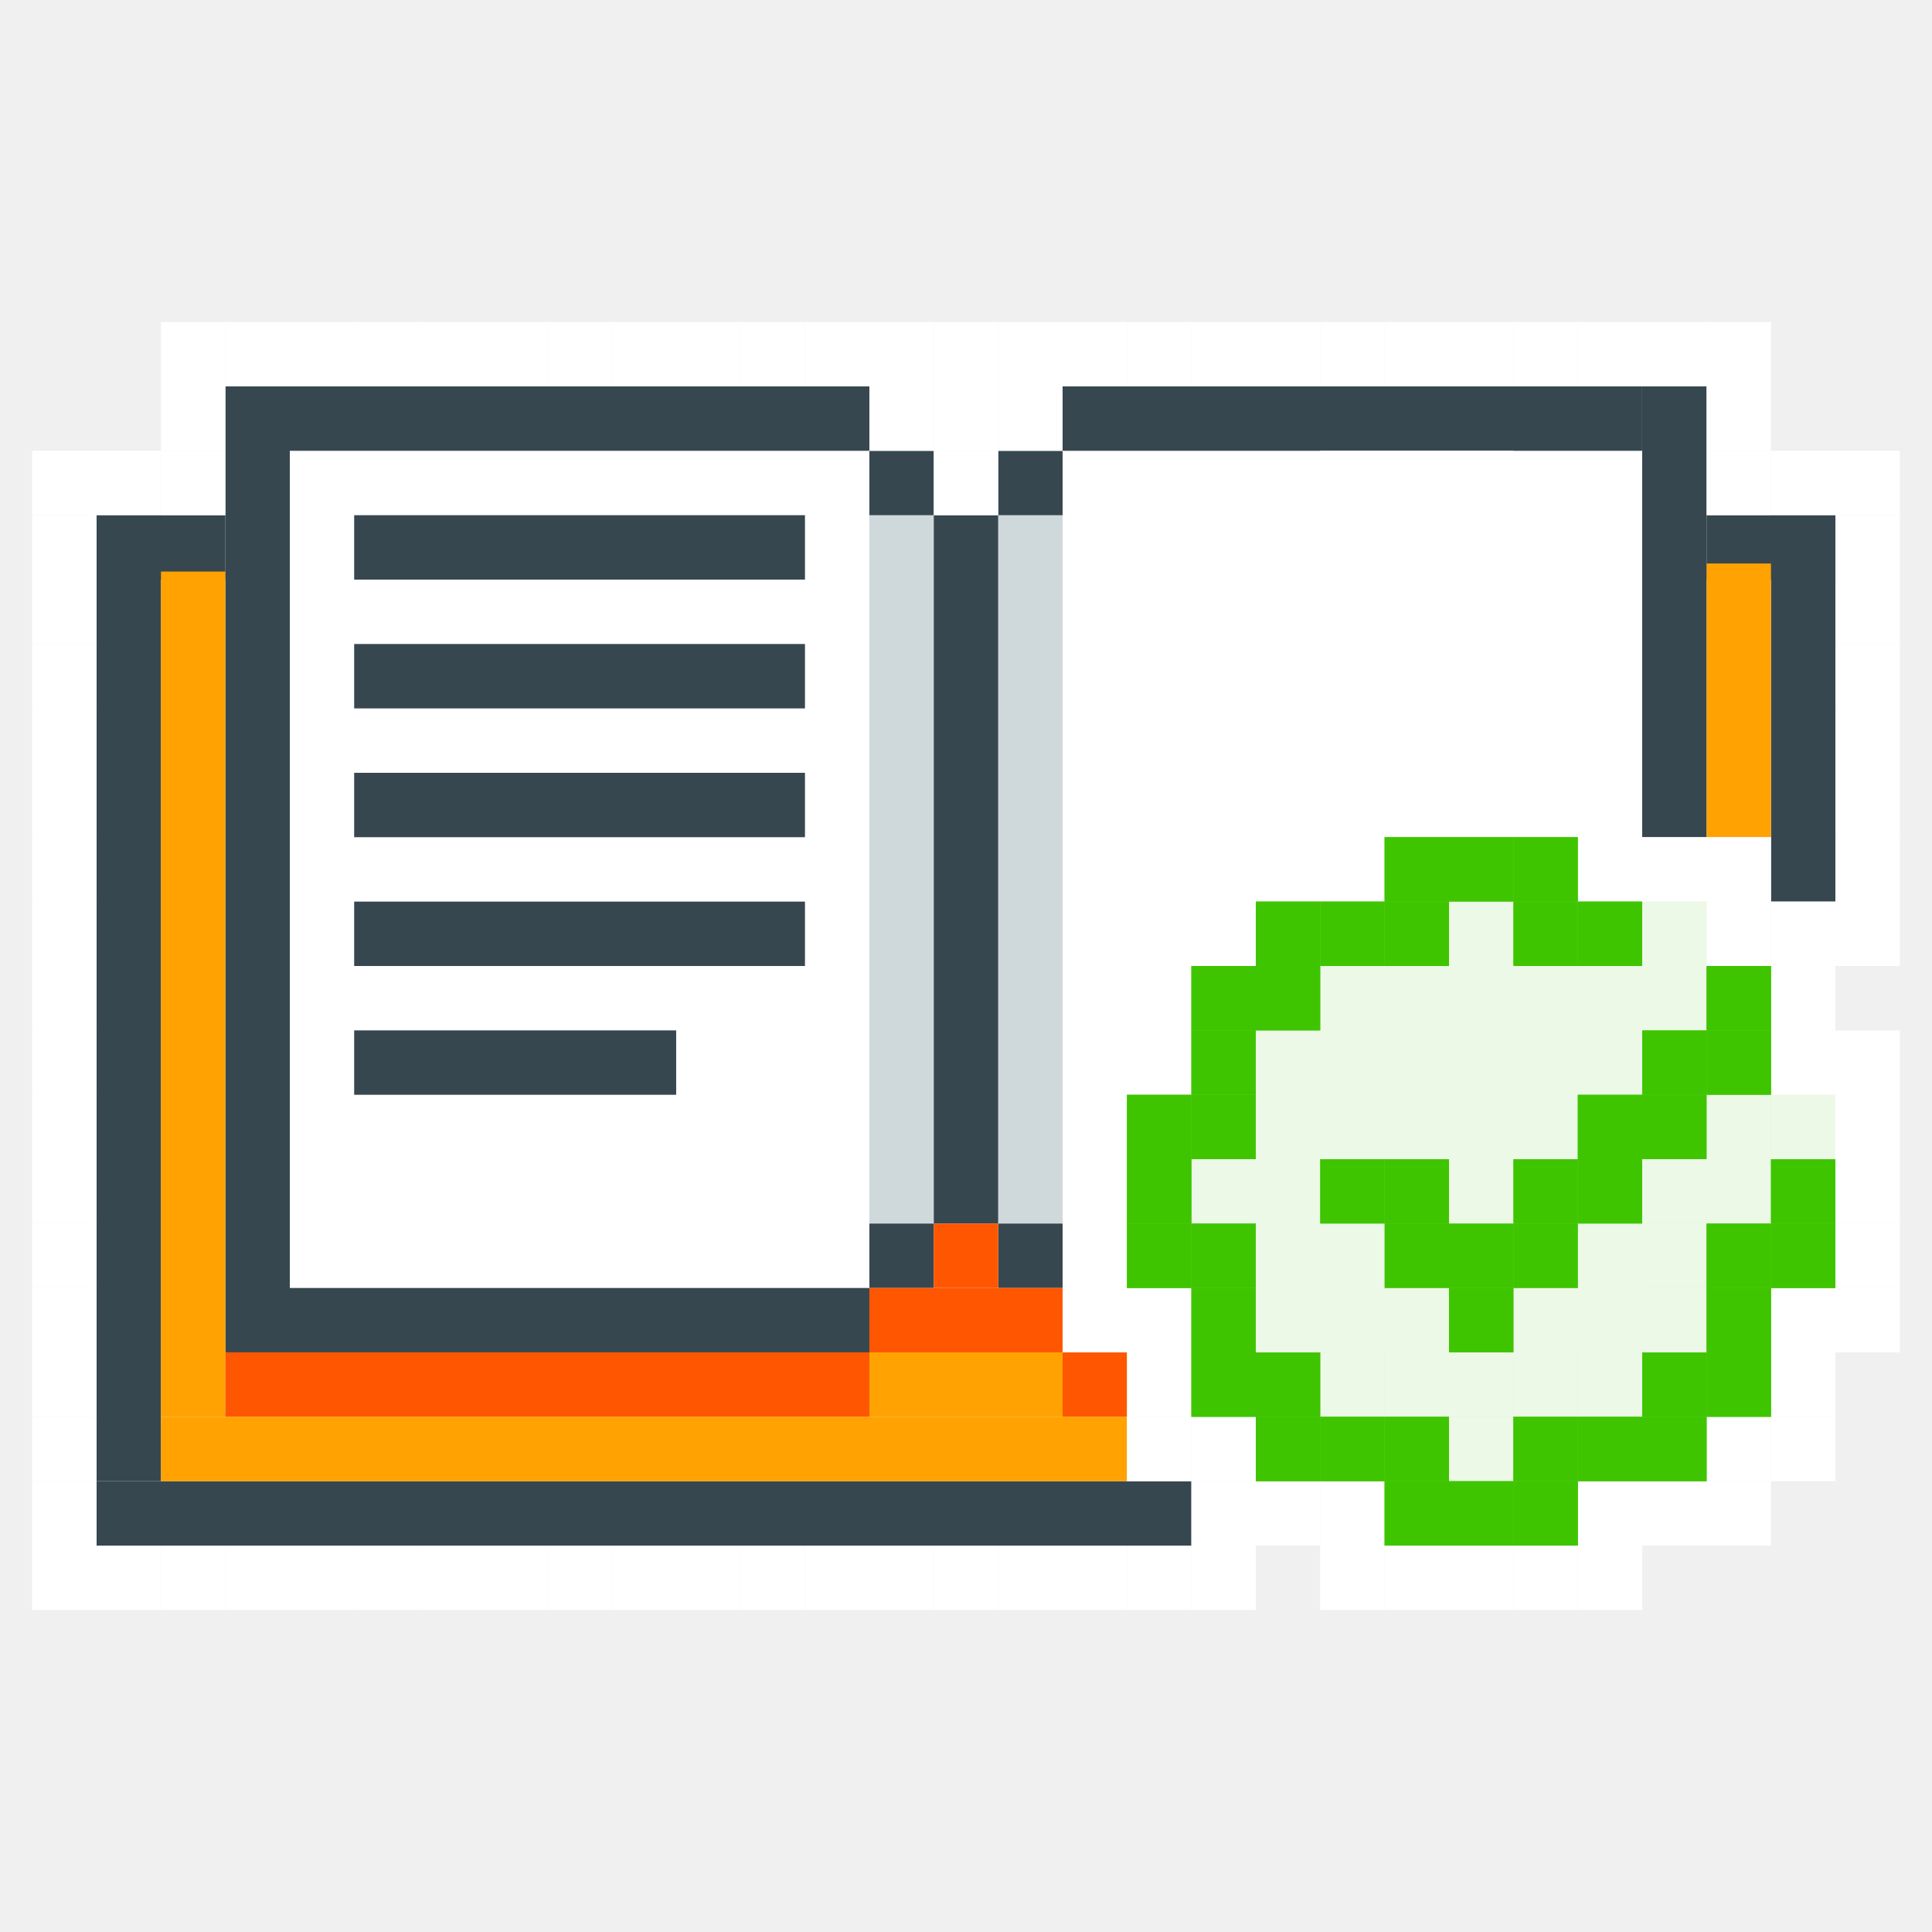
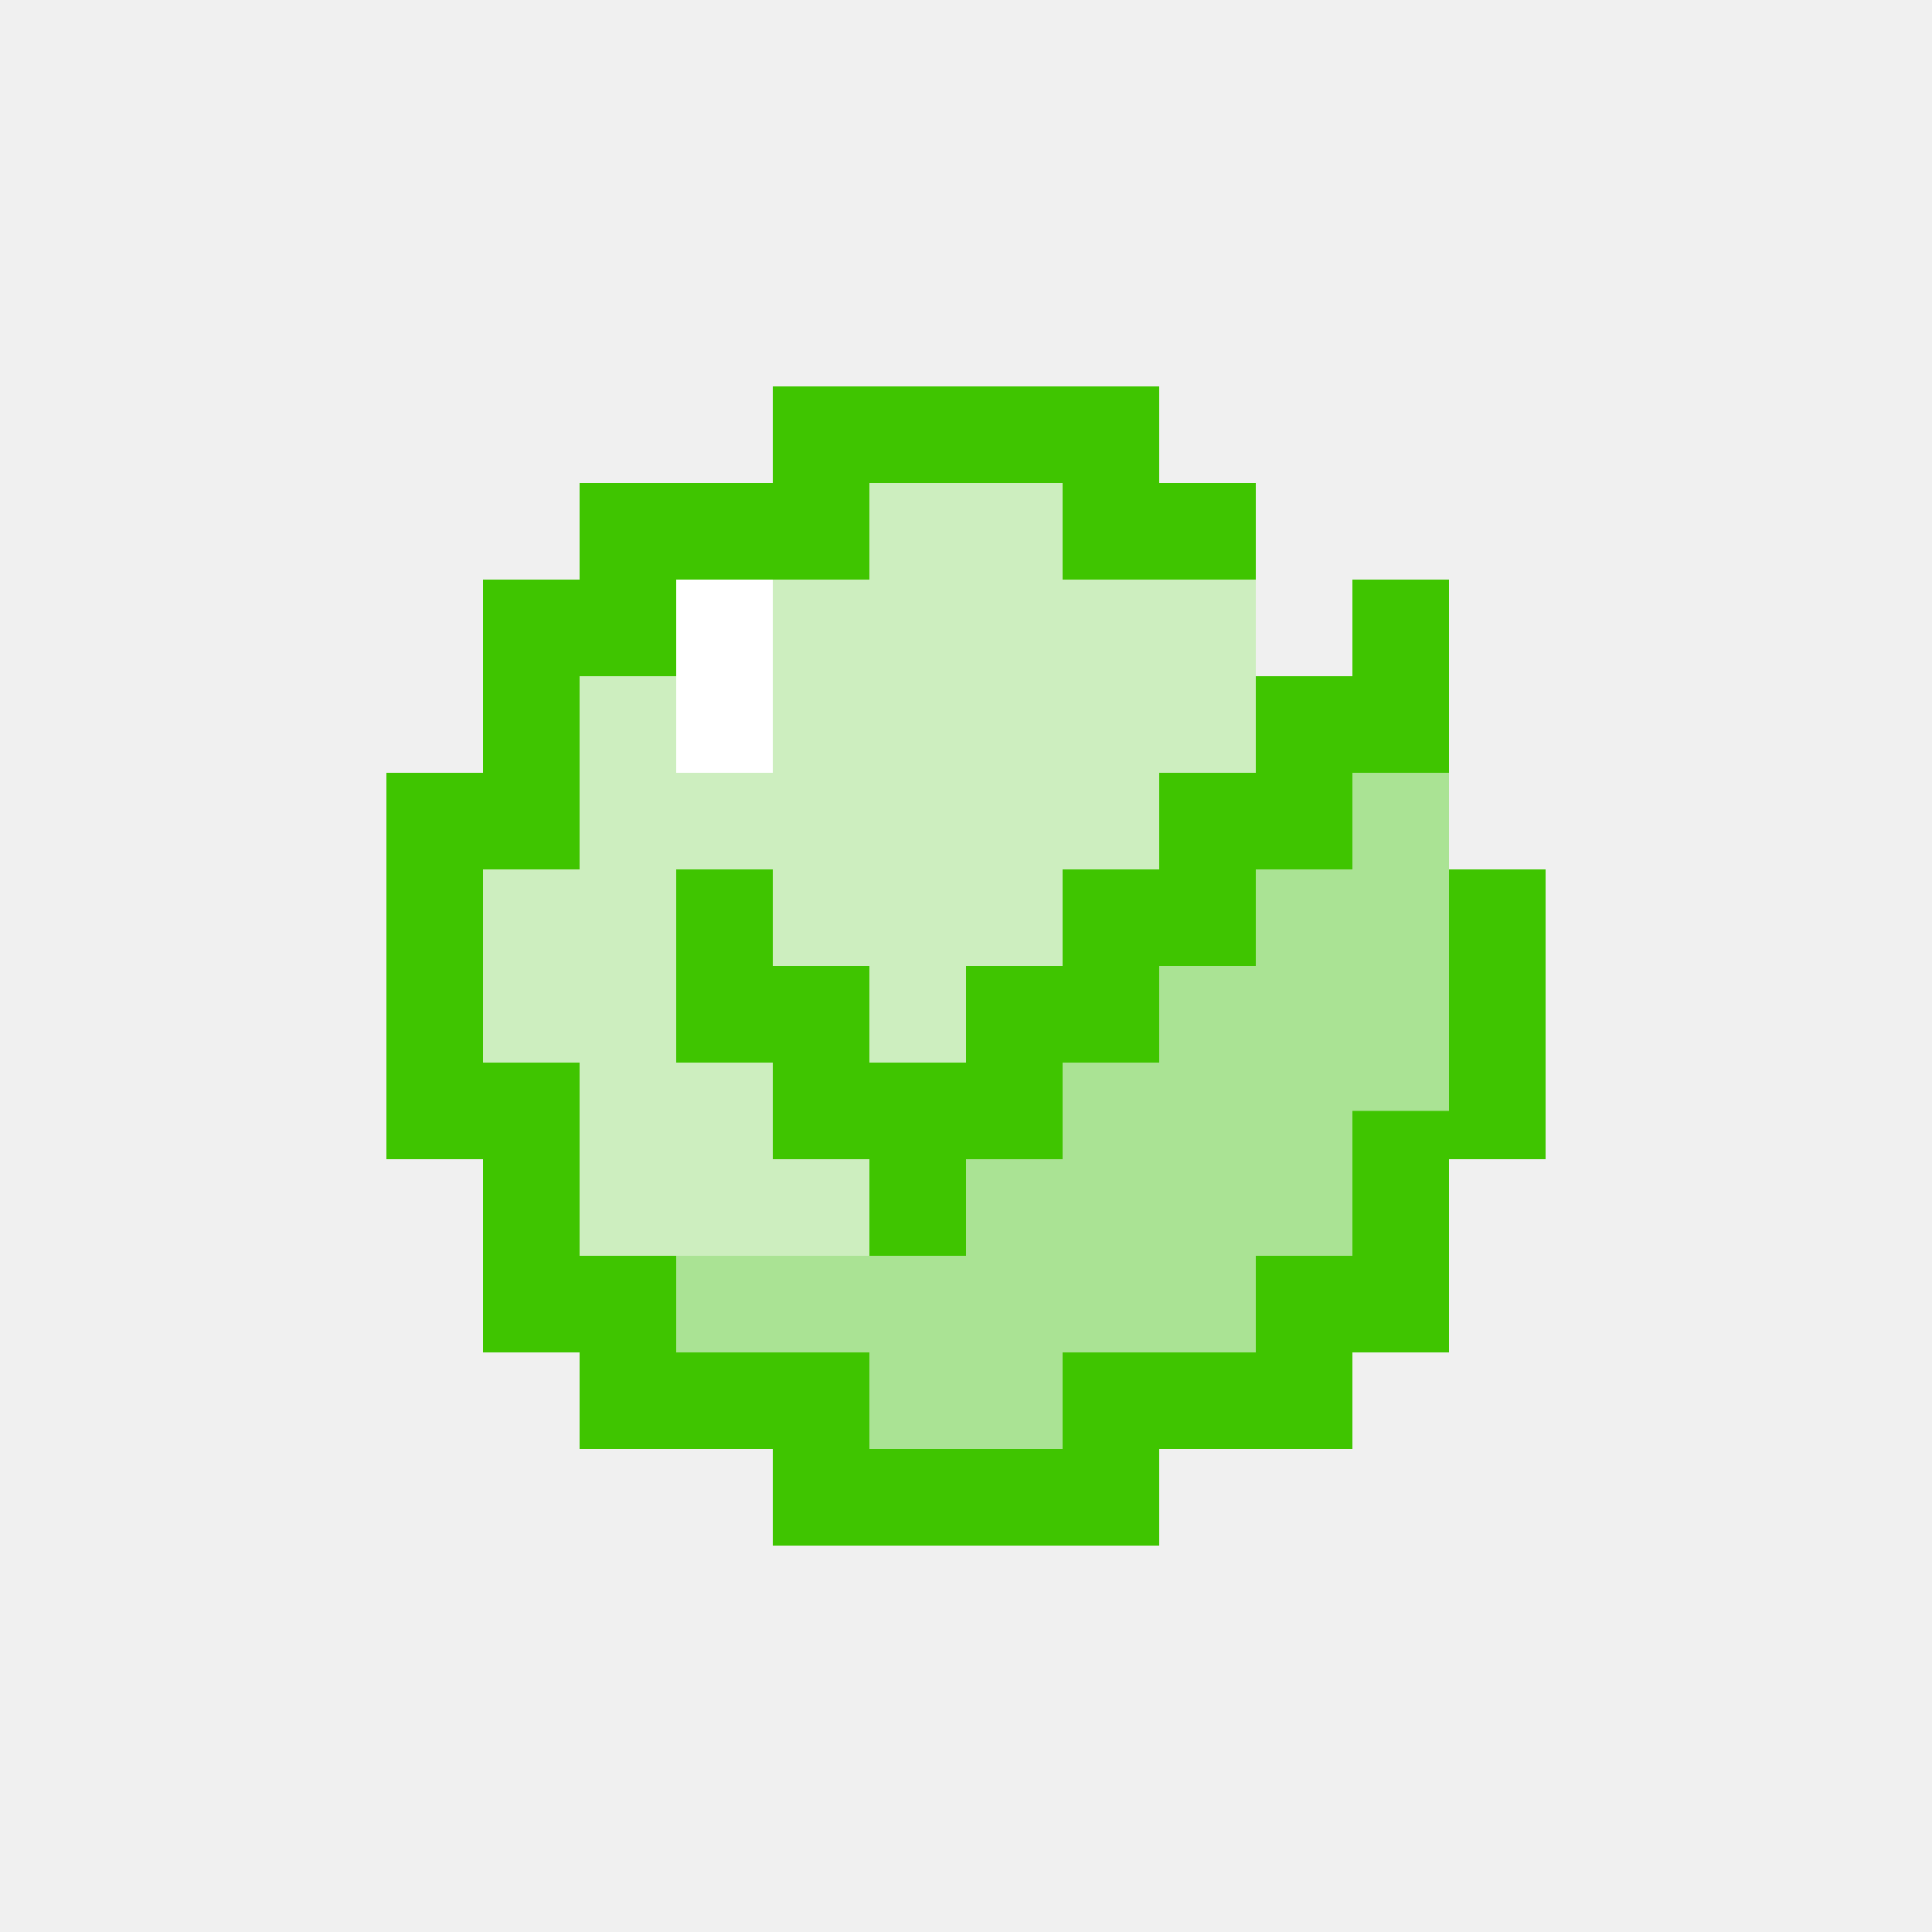
- <svg xmlns="http://www.w3.org/2000/svg" width="120" height="120" viewBox="0 0 120 120" fill="none">
-   <rect x="18" y="24" width="35.999" height="59.999" fill="white" />
-   <rect x="65.997" y="24" width="35.999" height="59.999" fill="white" />
-   <rect x="6" y="32" width="4" height="59.999" fill="#37474F" />
-   <rect x="14.001" y="24" width="4" height="59.999" fill="#37474F" />
-   <rect x="77.997" y="24" width="4" height="28.999" fill="white" />
-   <rect x="93.995" y="24" width="4" height="28.999" fill="white" />
-   <rect x="102" y="24" width="4" height="28" fill="#37474F" />
-   <rect x="62" y="32" width="4" height="43.999" fill="#CFD8DB" />
-   <rect x="53.999" y="32" width="4" height="43.999" fill="#CFD8DB" />
-   <rect x="57.998" y="32" width="4" height="43.999" fill="#37474F" />
-   <rect x="109.999" y="32" width="4" height="24" fill="#37474F" />
-   <rect x="62" y="28" width="4" height="4" fill="#37474F" />
-   <rect x="90" y="44" width="4" height="4" fill="white" />
-   <rect x="86" y="40" width="4" height="4" fill="white" />
-   <rect x="81.999" y="44" width="4" height="4" fill="white" />
-   <rect x="62" y="75.999" width="4" height="4" fill="#37474F" />
-   <rect x="53.999" y="28" width="4" height="4" fill="#37474F" />
-   <rect x="53.999" y="75.999" width="4" height="4" fill="#37474F" />
-   <rect x="6" y="32" width="8" height="4" fill="#37474F" />
-   <rect x="105.999" y="32" width="8" height="4" fill="#37474F" />
-   <rect x="18" y="24" width="35.999" height="4" fill="#37474F" />
-   <rect x="18" y="79.999" width="35.999" height="4" fill="#37474F" />
-   <rect x="65.997" y="24" width="35.999" height="4" fill="#37474F" />
-   <rect x="6" y="92" width="68" height="4" fill="#37474F" />
-   <rect x="105.999" y="35" width="4" height="17" fill="#FFA202" />
-   <rect x="9.999" y="35.5" width="4" height="52.499" fill="#FFA202" />
-   <rect x="14.001" y="83.999" width="56" height="4" fill="#FFA202" />
-   <rect x="57.998" y="75.999" width="4" height="4" fill="#FF5601" />
-   <rect x="53.999" y="79.999" width="12" height="4" fill="#FF5601" />
-   <rect x="65.999" y="83.999" width="4" height="4" fill="#FF5601" />
-   <rect x="14.001" y="83.998" width="39.999" height="4" fill="#FF5601" />
-   <rect x="9.999" y="87.999" width="60" height="4" fill="#FFA202" />
-   <rect x="81.999" y="28" width="4" height="16" fill="white" />
-   <rect x="90" y="28" width="4" height="16" fill="white" />
-   <rect x="86" y="28" width="4" height="12" fill="white" />
-   <rect x="21.998" y="32" width="28" height="4" fill="#37474F" />
-   <rect x="21.998" y="40" width="28" height="4" fill="#37474F" />
-   <rect x="21.998" y="48" width="28" height="4" fill="#37474F" />
-   <rect x="21.998" y="56" width="28" height="4" fill="#37474F" />
-   <rect x="21.998" y="63.999" width="20" height="4" fill="#37474F" />
-   <rect width="4" height="4" transform="matrix(-1 0 0 1 74 84)" fill="white" />
-   <rect width="4" height="4" transform="matrix(-1 0 0 1 74 88)" fill="white" />
-   <rect width="4" height="4" transform="matrix(-1 0 0 1 78 88)" fill="white" />
-   <rect width="4" height="4" transform="matrix(-1 0 0 1 78 92)" fill="white" />
-   <rect width="4" height="4" transform="matrix(-1 0 0 1 82 92)" fill="white" />
-   <rect width="4" height="4" transform="matrix(-1 0 0 1 86 92)" fill="white" />
-   <rect width="4" height="4" transform="matrix(-1 0 0 1 86 96)" fill="white" />
-   <rect width="4" height="4" transform="matrix(-1 0 0 1 90 96)" fill="white" />
-   <rect width="4" height="4" transform="matrix(-1 0 0 1 94 96)" fill="white" />
-   <rect width="4" height="4" transform="matrix(-1 0 0 1 98 96)" fill="white" />
-   <rect width="4" height="4" transform="matrix(-1 0 0 1 102 96)" fill="white" />
-   <rect width="4" height="4" transform="matrix(-1 0 0 1 102 92)" fill="white" />
-   <rect width="4" height="4" transform="matrix(-1 0 0 1 106 92)" fill="white" />
-   <rect width="4" height="4" transform="matrix(-1 0 0 1 110 92)" fill="white" />
-   <rect width="4" height="4" transform="matrix(-1 0 0 1 110 88)" fill="white" />
-   <rect width="4" height="4" transform="matrix(-1 0 0 1 114 88)" fill="white" />
-   <rect width="4" height="4" transform="matrix(-1 0 0 1 114 84)" fill="white" />
-   <rect width="4" height="4" transform="matrix(-1 0 0 1 114 80)" fill="white" />
-   <rect width="4" height="4" transform="matrix(-1 0 0 1 118 80)" fill="white" />
-   <rect width="4" height="4" transform="matrix(-1 0 0 1 118 76)" fill="white" />
-   <rect width="4" height="4" transform="matrix(-1 0 0 1 118 72)" fill="white" />
-   <rect width="4" height="4" transform="matrix(-1 0 0 1 118 68)" fill="white" />
-   <rect width="4" height="4" transform="matrix(-1 0 0 1 118 64)" fill="white" />
-   <rect width="4" height="4" transform="matrix(-1 0 0 1 114 64)" fill="white" />
-   <rect width="4" height="4" transform="matrix(-1 0 0 1 114 60)" fill="white" />
-   <rect width="4" height="4" transform="matrix(-1 0 0 1 114 56)" fill="white" />
-   <rect width="4" height="4" transform="matrix(-1 0 0 1 118 56)" fill="white" />
-   <rect width="4" height="4" transform="matrix(-1 0 0 1 118 52)" fill="white" />
-   <rect width="4" height="4" transform="matrix(-1 0 0 1 118 48)" fill="white" />
-   <rect width="4" height="4" transform="matrix(-1 0 0 1 118 44)" fill="white" />
-   <rect width="4" height="4" transform="matrix(-1 0 0 1 118 40)" fill="white" />
-   <rect width="4" height="4" transform="matrix(-1 0 0 1 118 36)" fill="white" />
-   <rect width="4" height="4" transform="matrix(-1 0 0 1 118 32)" fill="white" />
-   <rect width="4" height="4" transform="matrix(-1 0 0 1 118 28)" fill="white" />
-   <rect width="4" height="4" transform="matrix(-1 0 0 1 114 28)" fill="white" />
-   <rect width="4" height="4" transform="matrix(-1 0 0 1 110 28)" fill="white" />
-   <rect width="4" height="4" transform="matrix(-1 0 0 1 110 24)" fill="white" />
-   <rect width="4" height="4" transform="matrix(-1 0 0 1 110 20)" fill="white" />
-   <rect width="4" height="4" transform="matrix(-1 0 0 1 106 20)" fill="white" />
-   <rect width="4" height="4" transform="matrix(-1 0 0 1 102 20)" fill="white" />
-   <rect width="4" height="4" transform="matrix(-1 0 0 1 98 20)" fill="white" />
-   <rect width="4" height="4" transform="matrix(-1 0 0 1 94 20)" fill="white" />
-   <rect width="4" height="4" transform="matrix(-1 0 0 1 90 20)" fill="white" />
-   <rect width="4" height="4" transform="matrix(-1 0 0 1 86 20)" fill="white" />
-   <rect width="4" height="4" transform="matrix(-1 0 0 1 82 20)" fill="white" />
-   <rect width="4" height="4" transform="matrix(-1 0 0 1 78 20)" fill="white" />
-   <rect width="4" height="4" transform="matrix(-1 0 0 1 74 20)" fill="white" />
-   <rect width="4" height="4" transform="matrix(-1 0 0 1 70 20)" fill="white" />
-   <rect width="4" height="4" transform="matrix(-1 0 0 1 66 20)" fill="white" />
-   <rect width="4" height="4" transform="matrix(-1 0 0 1 66 24)" fill="white" />
-   <rect width="4" height="4" transform="matrix(-1 0 0 1 62 20)" fill="white" />
-   <rect width="4" height="4" transform="matrix(-1 0 0 1 62 24)" fill="white" />
-   <rect width="4" height="4" transform="matrix(-1 0 0 1 62 28)" fill="white" />
-   <rect width="4" height="4" transform="matrix(-1 0 0 1 58 20)" fill="white" />
-   <rect width="4" height="4" transform="matrix(-1 0 0 1 58 24)" fill="white" />
-   <rect width="4" height="4" transform="matrix(-1 0 0 1 54 20)" fill="white" />
-   <rect width="4" height="4" transform="matrix(-1 0 0 1 50 20)" fill="white" />
-   <rect width="4" height="4" transform="matrix(-1 0 0 1 46 20)" fill="white" />
-   <rect width="4" height="4" transform="matrix(-1 0 0 1 42 20)" fill="white" />
-   <rect width="4" height="4" transform="matrix(-1 0 0 1 38 20)" fill="white" />
-   <rect width="4" height="4" transform="matrix(-1 0 0 1 34 20)" fill="white" />
-   <rect width="4" height="4" transform="matrix(-1 0 0 1 30 20)" fill="white" />
-   <rect width="4" height="4" transform="matrix(-1 0 0 1 26 20)" fill="white" />
-   <rect width="4" height="4" transform="matrix(-1 0 0 1 22 20)" fill="white" />
-   <rect width="4" height="4" transform="matrix(-1 0 0 1 18 20)" fill="white" />
-   <rect width="4" height="4" transform="matrix(-1 0 0 1 14 20)" fill="white" />
-   <rect width="4" height="4" transform="matrix(-1 0 0 1 14 24)" fill="white" />
-   <rect width="4" height="4" transform="matrix(-1 0 0 1 14 28)" fill="white" />
-   <rect width="4" height="4" transform="matrix(-1 0 0 1 10 28)" fill="white" />
-   <rect width="4" height="4" transform="matrix(-1 0 0 1 6 28)" fill="white" />
-   <rect width="4" height="4" transform="matrix(-1 0 0 1 6 32)" fill="white" />
-   <rect width="4" height="4" transform="matrix(-1 0 0 1 6 36)" fill="white" />
-   <rect width="4" height="4" transform="matrix(-1 0 0 1 6 40)" fill="white" />
-   <rect width="4" height="4" transform="matrix(-1 0 0 1 6 44)" fill="white" />
-   <rect width="4" height="4" transform="matrix(-1 0 0 1 6 48)" fill="white" />
-   <rect width="4" height="4" transform="matrix(-1 0 0 1 6 52)" fill="white" />
-   <rect width="4" height="4" transform="matrix(-1 0 0 1 6 56)" fill="white" />
-   <rect width="4" height="4" transform="matrix(-1 0 0 1 6 60)" fill="white" />
-   <rect width="4" height="4" transform="matrix(-1 0 0 1 6 64)" fill="white" />
-   <rect width="4" height="4" transform="matrix(-1 0 0 1 6 68)" fill="white" />
-   <rect width="4" height="4" transform="matrix(-1 0 0 1 6 72)" fill="white" />
-   <rect width="4" height="4" transform="matrix(-1 0 0 1 6 76)" fill="white" />
-   <rect width="4" height="4" transform="matrix(-1 0 0 1 6 80)" fill="white" />
-   <rect width="4" height="4" transform="matrix(-1 0 0 1 6 84)" fill="white" />
-   <rect width="4" height="4" transform="matrix(-1 0 0 1 6 88)" fill="white" />
-   <rect width="4" height="4" transform="matrix(-1 0 0 1 6 92)" fill="white" />
-   <rect width="4" height="4" transform="matrix(-1 0 0 1 6 96)" fill="white" />
-   <rect width="4" height="4" transform="matrix(-1 0 0 1 10 96)" fill="white" />
-   <rect width="4" height="4" transform="matrix(-1 0 0 1 14 96)" fill="white" />
-   <rect width="4" height="4" transform="matrix(-1 0 0 1 18 96)" fill="white" />
-   <rect width="4" height="4" transform="matrix(-1 0 0 1 22 96)" fill="white" />
-   <rect width="4" height="4" transform="matrix(-1 0 0 1 26 96)" fill="white" />
-   <rect width="4" height="4" transform="matrix(-1 0 0 1 30 96)" fill="white" />
-   <rect width="4" height="4" transform="matrix(-1 0 0 1 34 96)" fill="white" />
-   <rect width="4" height="4" transform="matrix(-1 0 0 1 38 96)" fill="white" />
-   <rect width="4" height="4" transform="matrix(-1 0 0 1 42 96)" fill="white" />
-   <rect width="4" height="4" transform="matrix(-1 0 0 1 46 96)" fill="white" />
-   <rect width="4" height="4" transform="matrix(-1 0 0 1 50 96)" fill="white" />
-   <rect width="4" height="4" transform="matrix(-1 0 0 1 54 96)" fill="white" />
-   <rect width="4" height="4" transform="matrix(-1 0 0 1 58 96)" fill="white" />
-   <rect width="4" height="4" transform="matrix(-1 0 0 1 62 96)" fill="white" />
-   <rect width="4" height="4" transform="matrix(-1 0 0 1 66 96)" fill="white" />
-   <rect width="4" height="4" transform="matrix(-1 0 0 1 70 96)" fill="white" />
-   <rect width="4" height="4" transform="matrix(-1 0 0 1 74 96)" fill="white" />
-   <rect width="4" height="4" transform="matrix(-1 0 0 1 78 96)" fill="white" />
-   <rect width="4" height="4" transform="matrix(-1 0 0 1 110 56)" fill="white" />
-   <rect width="4" height="4" transform="matrix(-1 0 0 1 110 52)" fill="white" />
-   <rect width="4" height="4" transform="matrix(-1 0 0 1 106 52)" fill="white" />
-   <rect x="94" y="56" width="4" height="4" fill="#3FC500" />
-   <rect width="4" height="4" transform="matrix(-1 0 0 1 90 56)" fill="#3FC500" />
-   <rect width="4" height="4" transform="matrix(-1 0 0 1 94 52)" fill="#3FC500" />
-   <rect width="4" height="4" transform="matrix(-1 0 0 1 94 56)" fill="white" />
-   <rect width="4" height="4" transform="matrix(-1 0 0 1 94 88)" fill="white" />
-   <rect width="4" height="4" transform="matrix(-1 0 0 1 94 84)" fill="white" />
-   <rect width="4" height="4" transform="matrix(-1 0 0 1 94 76)" fill="#3FC500" />
-   <rect width="4" height="4" transform="matrix(-1 0 0 1 94 60)" fill="white" />
-   <rect width="4" height="4" transform="matrix(-1 0 0 1 98 60)" fill="white" />
-   <rect width="4" height="4" transform="matrix(-1 0 0 1 98 64)" fill="white" />
-   <rect width="4" height="4" transform="matrix(-1 0 0 1 98 68)" fill="white" />
-   <rect width="4" height="4" transform="matrix(-1 0 0 1 98 72)" fill="#3FC500" />
-   <rect width="4" height="4" transform="matrix(-1 0 0 1 98 76)" fill="#3FC500" />
-   <rect width="4" height="4" transform="matrix(-1 0 0 1 98 80)" fill="white" />
-   <rect width="4" height="4" transform="matrix(-1 0 0 1 98 84)" fill="white" />
-   <rect width="4" height="4" transform="matrix(-1 0 0 1 102 60)" fill="white" />
-   <rect width="4" height="4" transform="matrix(-1 0 0 1 102 64)" fill="white" />
-   <rect width="4" height="4" transform="matrix(-1 0 0 1 106 64)" fill="#3FC500" />
-   <rect width="4" height="4" transform="matrix(-1 0 0 1 102 68)" fill="#3FC500" />
-   <rect width="4" height="4" transform="matrix(-1 0 0 1 106 68)" fill="#3FC500" />
-   <rect width="4" height="4" transform="matrix(-1 0 0 1 102 72)" fill="#3FC500" />
-   <rect width="4" height="4" transform="matrix(-1 0 0 1 106 72)" fill="white" />
-   <rect width="4" height="4" transform="matrix(-1 0 0 1 102 76)" fill="white" />
-   <rect width="4" height="4" transform="matrix(-1 0 0 1 106 76)" fill="white" />
-   <rect width="4" height="4" transform="matrix(-1 0 0 1 102 80)" fill="white" />
-   <rect width="4" height="4" transform="matrix(-1 0 0 1 106 80)" fill="white" />
-   <rect width="4" height="4" transform="matrix(-1 0 0 1 102 84)" fill="white" />
-   <rect width="4" height="4" transform="matrix(-1 0 0 1 90 60)" fill="white" />
-   <rect width="4" height="4" transform="matrix(-1 0 0 1 90 64)" fill="white" />
-   <rect width="4" height="4" transform="matrix(-1 0 0 1 90 68)" fill="white" />
-   <rect width="4" height="4" transform="matrix(-1 0 0 1 90 72)" fill="#3FC500" />
-   <rect width="4" height="4" transform="matrix(-1 0 0 1 90 76)" fill="#3FC500" />
-   <rect width="4" height="4" transform="matrix(-1 0 0 1 90 80)" fill="white" />
-   <rect width="4" height="4" transform="matrix(-1 0 0 1 90 84)" fill="white" />
-   <rect width="4" height="4" transform="matrix(-1 0 0 1 86 60)" fill="white" />
-   <rect width="4" height="4" transform="matrix(-1 0 0 1 86 64)" fill="white" />
-   <rect width="4" height="4" transform="matrix(-1 0 0 1 82 64)" fill="white" />
-   <rect width="4" height="4" transform="matrix(-1 0 0 1 86 68)" fill="white" />
-   <rect width="4" height="4" transform="matrix(-1 0 0 1 82 68)" fill="white" />
-   <rect width="4" height="4" transform="matrix(-1 0 0 1 86 72)" fill="#3FC500" />
-   <rect width="4" height="4" transform="matrix(-1 0 0 1 82 72)" fill="white" />
-   <rect width="4" height="4" transform="matrix(-1 0 0 1 78 72)" fill="white" />
-   <rect width="4" height="4" transform="matrix(-1 0 0 1 110 72)" fill="white" />
-   <rect width="4" height="4" transform="matrix(-1 0 0 1 86 76)" fill="white" />
-   <rect width="4" height="4" transform="matrix(-1 0 0 1 82 76)" fill="white" />
-   <rect width="4" height="4" transform="matrix(-1 0 0 1 86 80)" fill="white" />
-   <rect width="4" height="4" transform="matrix(-1 0 0 1 82 80)" fill="white" />
-   <rect width="4" height="4" transform="matrix(-1 0 0 1 86 84)" fill="white" />
-   <rect width="4" height="4" transform="matrix(-1 0 0 1 94 92)" fill="#3FC500" />
-   <rect x="98" y="56" width="4" height="4" fill="#3FC500" />
-   <rect width="4" height="4" transform="matrix(-1 0 0 1 86 56)" fill="#3FC500" />
-   <rect x="102" y="60" width="4" height="4" fill="white" />
-   <rect width="4" height="4" transform="matrix(-1 0 0 1 82 60)" fill="#3FC500" />
-   <rect x="94" y="52" width="4" height="4" fill="#3FC500" />
-   <rect width="4" height="4" transform="matrix(-1 0 0 1 90 52)" fill="#3FC500" />
-   <rect x="94" y="92" width="4" height="4" fill="#3FC500" />
-   <rect width="4" height="4" transform="matrix(-1 0 0 1 90 92)" fill="#3FC500" />
-   <rect x="102" y="56" width="4" height="4" fill="white" />
-   <rect width="4" height="4" transform="matrix(-1 0 0 1 82 56)" fill="#3FC500" />
-   <rect x="106" y="60" width="4" height="4" fill="#3FC500" />
-   <rect width="4" height="4" transform="matrix(-1 0 0 1 78 60)" fill="#3FC500" />
-   <rect x="106" y="64" width="4" height="4" fill="#3FC500" />
-   <rect width="4" height="4" transform="matrix(-1 0 0 1 78 64)" fill="#3FC500" />
-   <rect x="106" y="68" width="4" height="4" fill="white" />
-   <rect width="4" height="4" transform="matrix(-1 0 0 1 78 68)" fill="#3FC500" />
-   <rect x="110" y="68" width="4" height="4" fill="white" />
-   <rect width="4" height="4" transform="matrix(-1 0 0 1 74 68)" fill="#3FC500" />
-   <rect x="110" y="72" width="4" height="4" fill="#3FC500" />
-   <rect width="4" height="4" transform="matrix(-1 0 0 1 74 72)" fill="#3FC500" />
-   <rect x="110" y="76" width="4" height="4" fill="#3FC500" />
-   <rect width="4" height="4" transform="matrix(-1 0 0 1 74 76)" fill="#3FC500" />
-   <rect x="106" y="76" width="4" height="4" fill="#3FC500" />
-   <rect width="4" height="4" transform="matrix(-1 0 0 1 78 76)" fill="#3FC500" />
-   <rect x="106" y="80" width="4" height="4" fill="#3FC500" />
-   <rect width="4" height="4" transform="matrix(-1 0 0 1 78 80)" fill="#3FC500" />
-   <rect x="106" y="84" width="4" height="4" fill="#3FC500" />
-   <rect width="4" height="4" transform="matrix(-1 0 0 1 78 84)" fill="#3FC500" />
-   <rect x="102" y="84" width="4" height="4" fill="#3FC500" />
-   <rect width="4" height="4" transform="matrix(-1 0 0 1 82 84)" fill="#3FC500" />
-   <rect x="102" y="88" width="4" height="4" fill="#3FC500" />
-   <rect width="4" height="4" transform="matrix(-1 0 0 1 82 88)" fill="#3FC500" />
-   <rect x="98" y="88" width="4" height="4" fill="#3FC500" />
-   <rect width="4" height="4" transform="matrix(-1 0 0 1 86 88)" fill="#3FC500" />
-   <rect x="94" y="88" width="4" height="4" fill="#3FC500" />
-   <rect width="4" height="4" transform="matrix(-1 0 0 1 90 88)" fill="#3FC500" />
-   <rect x="90" y="64" width="4" height="4" fill="white" />
-   <rect x="90" y="68" width="4" height="4" fill="white" />
-   <rect x="90" y="72" width="4" height="4" fill="white" />
-   <rect x="90" y="80" width="4" height="4" fill="#3FC500" />
-   <rect x="94" y="56" width="4" height="4" fill="#3FC500" />
-   <rect width="4" height="4" transform="matrix(-1 0 0 1 90 56)" fill="#3FC500" />
-   <rect width="4" height="4" transform="matrix(-1 0 0 1 94 52)" fill="#3FC500" />
-   <rect width="4" height="4" transform="matrix(-1 0 0 1 94 56)" fill="#3FC500" fill-opacity="0.1" />
-   <rect width="4" height="4" transform="matrix(-1 0 0 1 94 88)" fill="#3FC500" fill-opacity="0.1" />
-   <rect width="4" height="4" transform="matrix(-1 0 0 1 94 84)" fill="#3FC500" fill-opacity="0.1" />
-   <rect width="4" height="4" transform="matrix(-1 0 0 1 94 76)" fill="#3FC500" />
-   <rect width="4" height="4" transform="matrix(-1 0 0 1 94 60)" fill="#3FC500" fill-opacity="0.1" />
-   <rect width="4" height="4" transform="matrix(-1 0 0 1 98 60)" fill="#3FC500" fill-opacity="0.1" />
-   <rect width="4" height="4" transform="matrix(-1 0 0 1 98 64)" fill="#3FC500" fill-opacity="0.1" />
-   <rect width="4" height="4" transform="matrix(-1 0 0 1 98 68)" fill="#3FC500" fill-opacity="0.1" />
-   <rect width="4" height="4" transform="matrix(-1 0 0 1 98 72)" fill="#3FC500" />
-   <rect width="4" height="4" transform="matrix(-1 0 0 1 98 76)" fill="#3FC500" />
-   <rect width="4" height="4" transform="matrix(-1 0 0 1 98 80)" fill="#3FC500" fill-opacity="0.1" />
-   <rect width="4" height="4" transform="matrix(-1 0 0 1 98 84)" fill="#3FC500" fill-opacity="0.1" />
-   <rect width="4" height="4" transform="matrix(-1 0 0 1 102 60)" fill="#3FC500" fill-opacity="0.1" />
-   <rect width="4" height="4" transform="matrix(-1 0 0 1 102 64)" fill="#3FC500" fill-opacity="0.1" />
-   <rect width="4" height="4" transform="matrix(-1 0 0 1 106 64)" fill="#3FC500" />
-   <rect width="4" height="4" transform="matrix(-1 0 0 1 102 68)" fill="#3FC500" />
-   <rect width="4" height="4" transform="matrix(-1 0 0 1 106 68)" fill="#3FC500" />
-   <rect width="4" height="4" transform="matrix(-1 0 0 1 102 72)" fill="#3FC500" />
-   <rect width="4" height="4" transform="matrix(-1 0 0 1 106 72)" fill="#3FC500" fill-opacity="0.1" />
-   <rect width="4" height="4" transform="matrix(-1 0 0 1 102 76)" fill="#3FC500" fill-opacity="0.1" />
-   <rect width="4" height="4" transform="matrix(-1 0 0 1 106 76)" fill="#3FC500" fill-opacity="0.1" />
-   <rect width="4" height="4" transform="matrix(-1 0 0 1 102 80)" fill="#3FC500" fill-opacity="0.1" />
-   <rect width="4" height="4" transform="matrix(-1 0 0 1 106 80)" fill="#3FC500" fill-opacity="0.1" />
-   <rect width="4" height="4" transform="matrix(-1 0 0 1 102 84)" fill="#3FC500" fill-opacity="0.1" />
-   <rect width="4" height="4" transform="matrix(-1 0 0 1 90 60)" fill="#3FC500" fill-opacity="0.1" />
-   <rect width="4" height="4" transform="matrix(-1 0 0 1 90 64)" fill="#3FC500" fill-opacity="0.1" />
-   <rect width="4" height="4" transform="matrix(-1 0 0 1 90 68)" fill="#3FC500" fill-opacity="0.1" />
-   <rect width="4" height="4" transform="matrix(-1 0 0 1 90 72)" fill="#3FC500" />
-   <rect width="4" height="4" transform="matrix(-1 0 0 1 90 76)" fill="#3FC500" />
-   <rect width="4" height="4" transform="matrix(-1 0 0 1 90 80)" fill="#3FC500" fill-opacity="0.1" />
-   <rect width="4" height="4" transform="matrix(-1 0 0 1 90 84)" fill="#3FC500" fill-opacity="0.1" />
-   <rect width="4" height="4" transform="matrix(-1 0 0 1 86 60)" fill="#3FC500" fill-opacity="0.1" />
-   <rect width="4" height="4" transform="matrix(-1 0 0 1 86 64)" fill="#3FC500" fill-opacity="0.1" />
-   <rect width="4" height="4" transform="matrix(-1 0 0 1 82 64)" fill="#3FC500" fill-opacity="0.1" />
-   <rect width="4" height="4" transform="matrix(-1 0 0 1 86 68)" fill="#3FC500" fill-opacity="0.1" />
-   <rect width="4" height="4" transform="matrix(-1 0 0 1 82 68)" fill="#3FC500" fill-opacity="0.1" />
-   <rect width="4" height="4" transform="matrix(-1 0 0 1 86 72)" fill="#3FC500" />
-   <rect width="4" height="4" transform="matrix(-1 0 0 1 82 72)" fill="#3FC500" fill-opacity="0.1" />
-   <rect width="4" height="4" transform="matrix(-1 0 0 1 78 72)" fill="#3FC500" fill-opacity="0.1" />
-   <rect width="4" height="4" transform="matrix(-1 0 0 1 110 72)" fill="#3FC500" fill-opacity="0.1" />
-   <rect width="4" height="4" transform="matrix(-1 0 0 1 86 76)" fill="#3FC500" fill-opacity="0.1" />
-   <rect width="4" height="4" transform="matrix(-1 0 0 1 82 76)" fill="#3FC500" fill-opacity="0.1" />
-   <rect width="4" height="4" transform="matrix(-1 0 0 1 86 80)" fill="#3FC500" fill-opacity="0.1" />
-   <rect width="4" height="4" transform="matrix(-1 0 0 1 82 80)" fill="#3FC500" fill-opacity="0.1" />
-   <rect width="4" height="4" transform="matrix(-1 0 0 1 86 84)" fill="#3FC500" fill-opacity="0.1" />
-   <rect width="4" height="4" transform="matrix(-1 0 0 1 94 92)" fill="#3FC500" />
-   <rect x="98" y="56" width="4" height="4" fill="#3FC500" />
-   <rect width="4" height="4" transform="matrix(-1 0 0 1 86 56)" fill="#3FC500" />
-   <rect x="102" y="60" width="4" height="4" fill="#3FC500" fill-opacity="0.1" />
-   <rect width="4" height="4" transform="matrix(-1 0 0 1 82 60)" fill="#3FC500" />
-   <rect x="94" y="52" width="4" height="4" fill="#3FC500" />
-   <rect width="4" height="4" transform="matrix(-1 0 0 1 90 52)" fill="#3FC500" />
-   <rect x="94" y="92" width="4" height="4" fill="#3FC500" />
-   <rect width="4" height="4" transform="matrix(-1 0 0 1 90 92)" fill="#3FC500" />
-   <rect x="102" y="56" width="4" height="4" fill="#3FC500" fill-opacity="0.1" />
-   <rect width="4" height="4" transform="matrix(-1 0 0 1 82 56)" fill="#3FC500" />
-   <rect x="106" y="60" width="4" height="4" fill="#3FC500" />
-   <rect width="4" height="4" transform="matrix(-1 0 0 1 78 60)" fill="#3FC500" />
-   <rect x="106" y="64" width="4" height="4" fill="#3FC500" />
-   <rect width="4" height="4" transform="matrix(-1 0 0 1 78 64)" fill="#3FC500" />
-   <rect x="106" y="68" width="4" height="4" fill="#3FC500" fill-opacity="0.1" />
-   <rect width="4" height="4" transform="matrix(-1 0 0 1 78 68)" fill="#3FC500" />
-   <rect x="110" y="68" width="4" height="4" fill="#3FC500" fill-opacity="0.1" />
-   <rect width="4" height="4" transform="matrix(-1 0 0 1 74 68)" fill="#3FC500" />
-   <rect x="110" y="72" width="4" height="4" fill="#3FC500" />
-   <rect width="4" height="4" transform="matrix(-1 0 0 1 74 72)" fill="#3FC500" />
-   <rect x="110" y="76" width="4" height="4" fill="#3FC500" />
-   <rect width="4" height="4" transform="matrix(-1 0 0 1 74 76)" fill="#3FC500" />
-   <rect x="106" y="76" width="4" height="4" fill="#3FC500" />
-   <rect width="4" height="4" transform="matrix(-1 0 0 1 78 76)" fill="#3FC500" />
-   <rect x="106" y="80" width="4" height="4" fill="#3FC500" />
-   <rect width="4" height="4" transform="matrix(-1 0 0 1 78 80)" fill="#3FC500" />
-   <rect x="106" y="84" width="4" height="4" fill="#3FC500" />
-   <rect width="4" height="4" transform="matrix(-1 0 0 1 78 84)" fill="#3FC500" />
-   <rect x="102" y="84" width="4" height="4" fill="#3FC500" />
-   <rect width="4" height="4" transform="matrix(-1 0 0 1 82 84)" fill="#3FC500" />
-   <rect x="102" y="88" width="4" height="4" fill="#3FC500" />
-   <rect width="4" height="4" transform="matrix(-1 0 0 1 82 88)" fill="#3FC500" />
-   <rect x="98" y="88" width="4" height="4" fill="#3FC500" />
-   <rect width="4" height="4" transform="matrix(-1 0 0 1 86 88)" fill="#3FC500" />
-   <rect x="94" y="88" width="4" height="4" fill="#3FC500" />
-   <rect width="4" height="4" transform="matrix(-1 0 0 1 90 88)" fill="#3FC500" />
-   <rect x="90" y="64" width="4" height="4" fill="#3FC500" fill-opacity="0.1" />
-   <rect x="90" y="68" width="4" height="4" fill="#3FC500" fill-opacity="0.1" />
-   <rect x="90" y="72" width="4" height="4" fill="#3FC500" fill-opacity="0.1" />
-   <rect x="90" y="80" width="4" height="4" fill="#3FC500" />
+ <svg xmlns="http://www.w3.org/2000/svg" width="80" height="80" viewBox="0 0 80 80" fill="none">
+   <path d="M36 20h8v4h8v4h8v28H44v4h-8v-4H20V24h16v-4z" fill="#CDEEBF" />
+   <path d="M56 32h4v20h-8v8H28v-8h8v-4h8v-4h4v-4h4v-4h4v-4z" fill="#AAE394" />
+   <path d="M32 16v4h-8v4h-4v8h-4v16h4v8h4v4h8v4h16v-4h8v-4h4v-8h4V36h-4v10h-4v6h-4v4h-8v4h-8v-4h-8v-4h-4v-8h-4v-8h4v-8h4v-4h8v-4h8v4h8v-4h-4v-4H32z" fill="#3FC500" />
+   <path d="M28 44v-8h4v4h4v4h4v-4h4v-4h4v-4h4v-4h4v-4h4v8h-4v4h-4v4h-4v4h-4v4h-4v4h-4v-4h-4v-4h-4z" fill="#3FC500" />
+   <path fill="#fff" d="M28 24h4v8h-4z" />
</svg>
